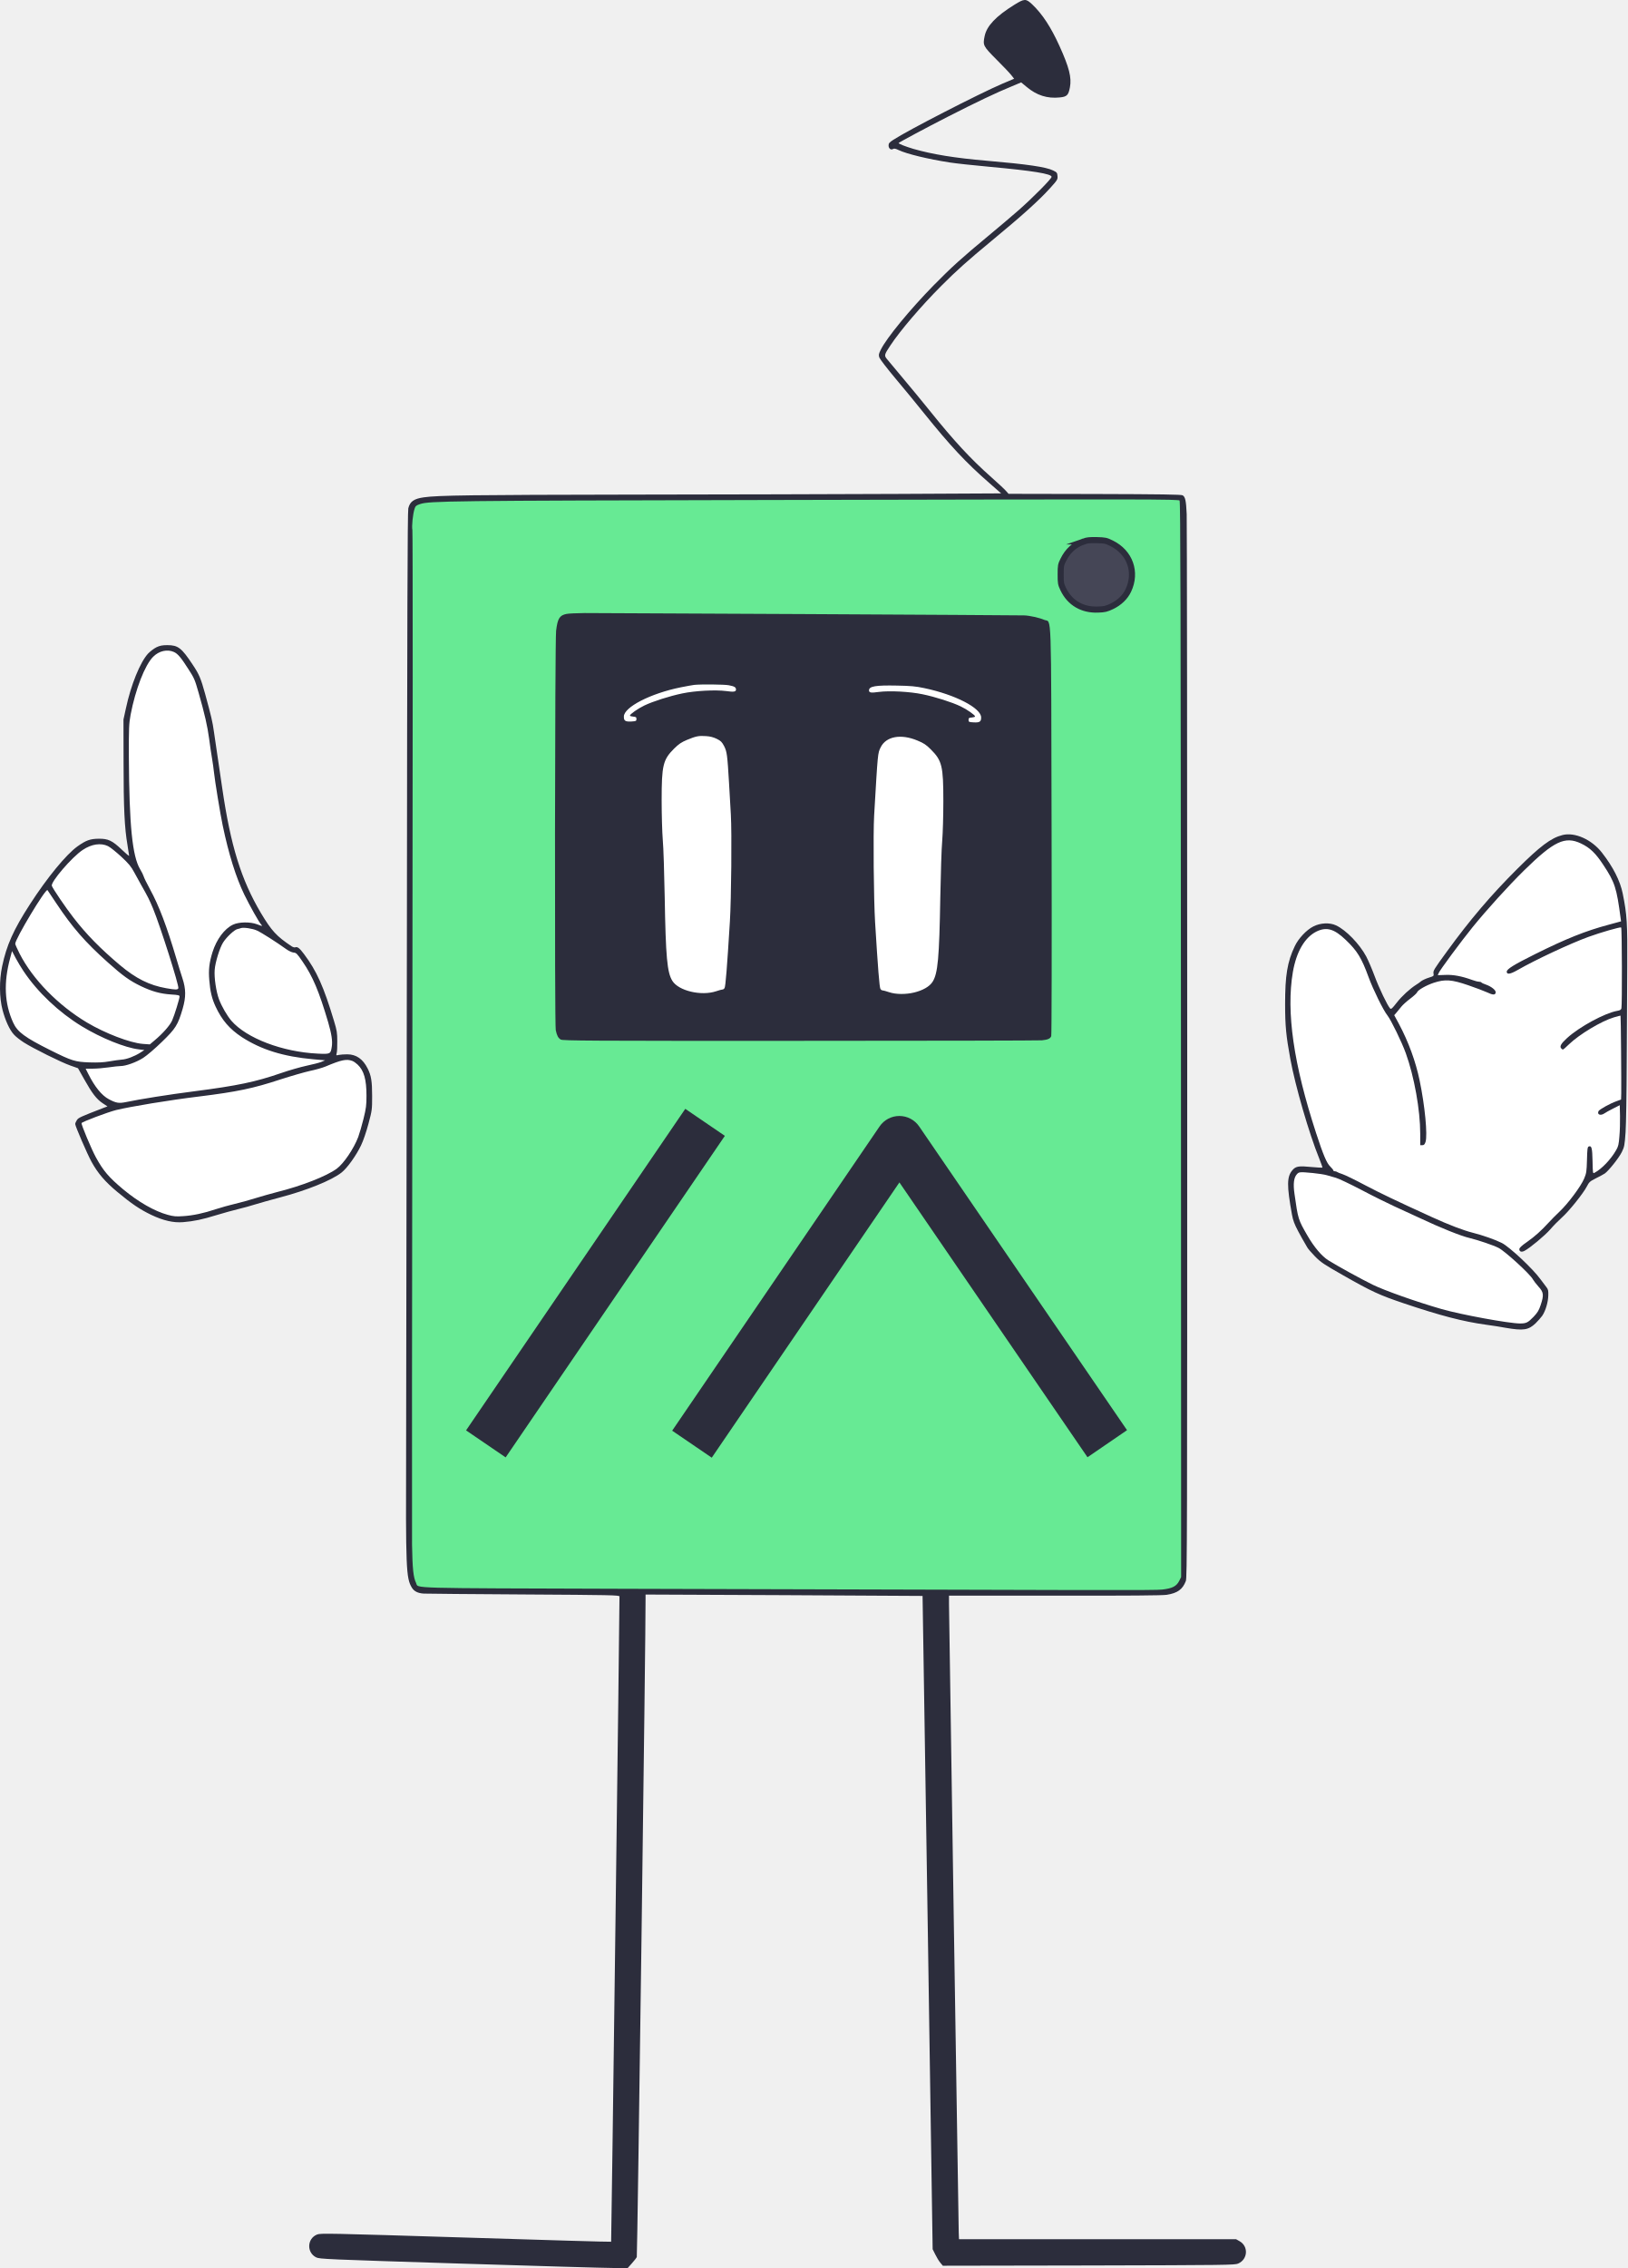
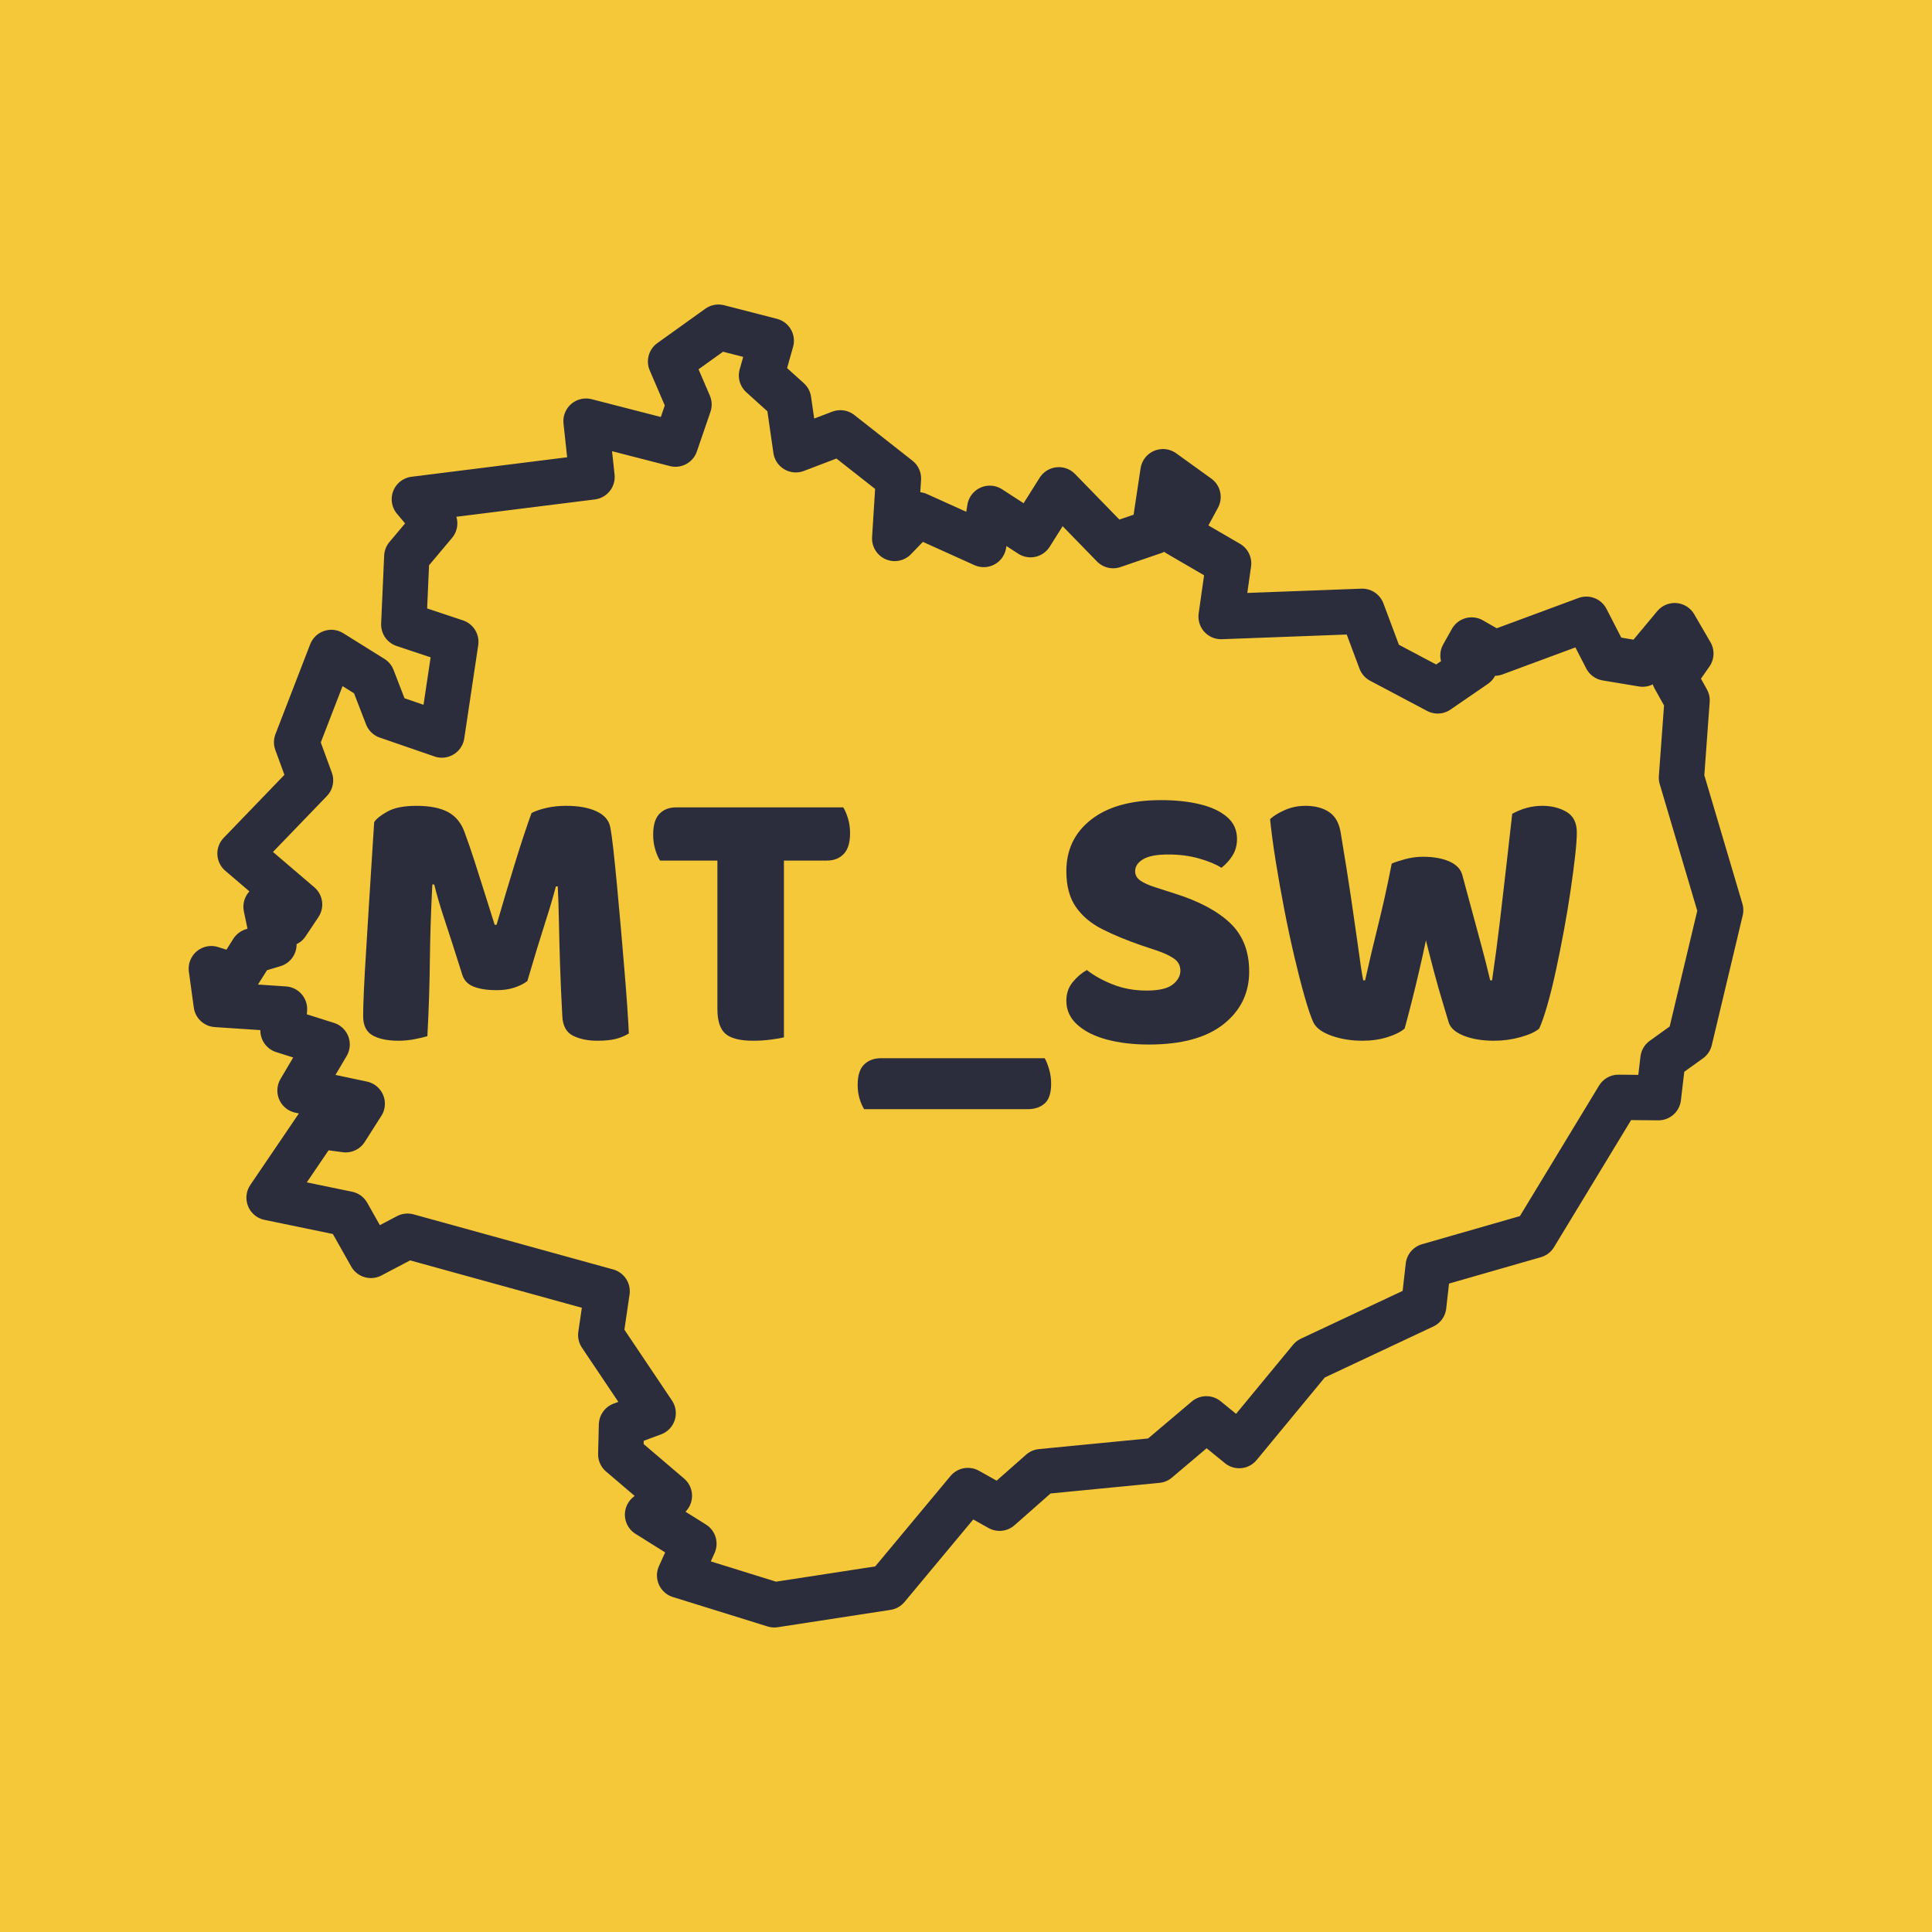
- <svg xmlns="http://www.w3.org/2000/svg" id="Layer_1" data-name="Layer 1" viewBox="0 0 1871.69 2607.94">
-   <defs>
-     <style>
-     .cls-1, .cls-4 {
-       fill: #2c2d3c;
-       stroke-width: 0;
-     }
-     .cls-4 {
-       fill: #fff;
-     }
-     </style>
-   </defs>
-   <path id="Body_background" fill="#67ea94" stroke-width="0" d="M1349.07 573.19h-855.5c-11.05 0-20.01 8.96-20.01 20.01v1219.19c0 10.12 8.21 18.33 18.33 18.33h854.27c8.7 0 15.75-7.05 15.75-15.75V586.04c0-7.1-5.75-12.85-12.85-12.85Zm-220.55 569.8h-411V787h411v355.99Z" data-name="Body background" />
-   <path id="Body" d="M1166.62 5.54c-21.2 13.2-31.7 24.3-34.1 36-2.2 10.6-1.8 11.4 13.6 26.9 7.7 7.6 15.3 15.7 17.1 18l3.2 4.1-13.7 5.8c-26.6 11.4-109.5 54-125.2 64.4-4.6 3-5.5 4.1-5.5 6.5 0 3.5 2.7 5.6 5.1 4.1 1.3-.8 2.9-.5 6.4 1.2 9.4 4.5 34.3 10.5 59 14.3 6.9 1.1 27.6 3.3 46 5 49.1 4.5 71 8 71 11.5 0 2.2-21.1 23.5-37.5 38-8.2 7.2-24.4 20.9-36 30.5-29 24-42.2 35.9-62 56.1-27.2 27.7-54.4 60.8-60.9 74.1-2.5 5-2.7 6.1-1.7 9.1.7 1.9 8.9 12.6 18.4 23.9 9.5 11.2 24.2 29.2 32.8 39.9 30.8 38.2 48.3 56.9 75.2 80.4l13.7 12-118.2.6c-65.1.3-203.8.7-308.4.8-182.2.3-221.1.8-237.2 3.1-11.6 1.6-16.2 4.8-18.1 12.7-.9 3.3-1.3 130.7-1.6 479.6-.3 261.4-.7 530.3-.9 597.7-.5 142.7-.1 152.6 6.6 163.8 2.6 4.2 6.9 6.4 13.7 6.8 3.1.2 55 .6 115.4 1 99.7.6 109.7.8 109.7 2.3.2 11.7-9.3 741.7-9.6 742-.2.3-75.5-1.9-167.2-4.8-158.1-4.9-167.1-5.1-171-3.5-11.6 4.6-12.2 20.8-1 26.3 4.1 1.9 10.2 2.2 165.3 7.1 88.6 2.8 168.2 5.1 177 5.1h16l4.7-5.3c2.6-2.9 5.2-6.2 5.7-7.3.7-1.5 10.4-722.4 10.1-757.4v-4.4l159.2.7c87.6.4 159.3.8 159.4.9 0 .1 2.7 169.2 5.9 375.7l5.7 375.5 3 6c1.6 3.3 4.2 7.6 5.8 9.5l2.9 3.5 167.8-.3c158.5-.4 168-.5 171.9-2.2 11.2-4.9 12.1-19.9 1.5-25.8l-3.9-2.2h-318.7l-.3-7.7c-.3-10.8-11.2-710.5-11.2-722.6v-9.7h121.8c85.3.1 123.8-.2 128.7-1 12.4-2 18.1-6.1 21.9-15.8 1.5-4 1.6-46.7 1.6-608.5 0-332.3-.3-610.5-.6-618.2-.7-15.7-1.6-20-4.7-21.8-1.7-.9-24.6-1.3-101.2-1.5l-99-.2-3-3.4c-1.6-1.9-9.1-8.8-16.5-15.4-24.3-21.5-43.4-42.2-71.5-77.2-8.2-10.2-21.9-26.8-30.5-37-8.5-10.2-16.8-20-18.3-21.9-3.4-4.1-3.2-5.1 3.8-15.6 11.1-16.9 35.8-45.8 59-69 16.8-16.9 30.6-29.2 57-51 36-29.7 54.9-46.8 67.7-60.9 8.5-9.4 8.9-10.1 8.6-14-.3-3.8-.7-4.3-5-6.4-8-4-29.7-7.2-76.3-11.2-36.5-3.1-62.7-7.4-84.3-13.6-8.9-2.6-17.8-6.1-17.1-6.8 1.4-1.3 31.8-17.6 56.9-30.4 31.9-16.3 56.3-27.9 73.3-34.8l10.7-4.5 6.3 5.2c11.6 9.7 23.7 13.6 38.1 12.1 8.3-.8 10-2.6 11.7-11.7 2.1-11.2-.9-22.9-12-47.4-9.8-21.7-19.8-36.9-31.4-47.9-7.3-6.8-8.8-6.8-20.6.5Zm190.1 570.1c1.1 1.1 1.3 114 1.6 619.5l.2 618.3-2.2 4.4c-3.2 6.3-8.1 8.7-19.8 10-9.2.9-48.7.8-618.5-.9-254.3-.8-236.4-.3-239.4-6.6-3.2-6.6-4.2-16-4.7-44-.2-15.4 0-283.4.4-595.5.5-312.1.5-569.2 0-571.3-.9-4.2.5-18.4 2.5-24.5 1-3.2 1.9-3.9 6.3-5.4 10.9-3.6 32.3-3.9 396.9-4.7 448.7-1 475-1 476.7.7Z" class="cls-1" />
-   <path d="M717.52 787h411v355.99h-411z" class="cls-4" />
-   <path id="Dot" fill="#454656" stroke="#2c2d3c" stroke-miterlimit="10" stroke-width="7" d="M1246.61 622.56c-10.79 3.78-18.53 10.79-23.69 21.39-2.77 5.62-2.95 6.45-2.95 16.59s.18 10.97 2.95 16.87c7.56 15.86 22.03 24.34 40.29 23.51 7.38-.28 9.31-.74 15.58-3.69 8.67-4.15 15.4-10.6 18.99-18.25 9.96-21.02 1.94-43.79-19.18-54.21-6.55-3.23-7.47-3.41-17.06-3.69-8.02-.18-11.25.18-14.94 1.48Z" />
-   <path id="Eyes" d="M651.62 705.94c-8 1.6-10.3 5.2-12 19.4-1.4 12-1.8 452.5-.4 459.2 1.4 6.4 2.7 8.9 5.7 10.8 2.1 1.4 31.7 1.6 275.1 1.5 150 0 275.3-.3 278.4-.6 6.8-.7 9.6-1.9 10.7-4.8.5-1.1.7-106.1.4-235.6-.6-263.8.3-239.2-8.5-243.1-5.2-2.3-17.1-5-23-5.1-8-.3-489.4-2.8-505.5-2.7-9.1.1-18.5.5-20.9 1Zm186.5 82c6.5 1.2 8.4 2.3 8.4 4.9s-2.3 3.1-11.3 1.8c-12.3-1.6-35.6-.4-50.4 2.7-14.5 3-33.7 9.1-43.7 13.9-7.3 3.5-16.6 10-16.6 11.6 0 .5 1.7 1 3.8 1.2 3.2.3 3.7.6 3.7 2.8s-.4 2.5-5.8 2.8c-7 .4-8.7-.8-8.7-5.6 0-10.9 30.8-26.7 65.5-33.7 6.6-1.3 13.6-2.6 15.5-2.8 7.9-.9 34-.6 39.6.4Zm224.9 3.3c35.7 7.5 65.5 22.9 65.5 33.8 0 4.8-1.7 6-8.7 5.6-5.4-.3-5.8-.5-5.8-2.8s.5-2.5 3.8-2.8c2-.2 3.7-.7 3.7-1.2 0-1.6-9.3-8.1-16.6-11.6-10-4.8-29.2-10.9-43.7-13.9-14.8-3.1-38.1-4.3-50.4-2.7-9 1.3-11.3.9-11.3-1.8 0-4.7 7.5-6 32-5.5 16.1.3 21.6.8 31.5 2.9Zm-238.5 58.4c4.6 2.3 5.9 3.6 8.4 8.4 3.2 6.3 3.7 10.2 5.6 42.3.6 9.9 1.5 26.3 2.1 36.5 1.2 20.5.5 96.3-1.1 122.6-3.3 53.9-5 74.5-6.1 76.6-.5 1-1.6 1.8-2.5 1.8-.8 0-4.1.9-7.3 2-17.1 5.7-43.2-.5-50.3-12-6-9.7-7.6-27-8.8-97-.5-27.2-1.4-56.5-2.2-65-.7-8.5-1.3-29-1.3-45.5 0-40.5 1.5-46.7 14.4-59.6 5.3-5.2 8.2-7.2 14.6-9.9 10.4-4.3 13.6-5 22-4.4 4.9.3 8.6 1.3 12.5 3.2Zm230.7 1.9c7.3 3 10 4.8 15.4 10.2 12.9 12.9 14.4 19.1 14.4 59.6 0 16.5-.6 37-1.3 45.5-.8 8.5-1.7 37.8-2.2 65-1.2 70-2.8 87.3-8.8 97-7.1 11.5-33.2 17.7-50.3 12-3.2-1.1-6.5-2-7.3-2-.9 0-2-.8-2.5-1.8-1.1-2.1-2.8-22.7-6.1-76.6-1.6-26.3-2.3-102.1-1.1-122.6 4.3-73.4 4.1-71.4 7.5-78.5 6.2-12.6 23.2-15.8 42.3-7.8Z" class="cls-1" />
-   <path id="Meshtastic_M" fill="#2c2d3c" fill-rule="evenodd" stroke-width="0" d="m1034.49 1359.63-215.84 316.53-45.53-31.04 238.56-349.85c5.12-7.52 13.64-12.02 22.74-12.03 9.1 0 17.62 4.48 22.76 11.99l239.11 349.3-45.47 31.13-216.33-316.02Zm-452.9 316.2 252.13-369.74-45.53-31.05-252.13 369.73 45.53 31.05Z" data-name="Meshtastic M" />
-   <path id="Left_hand_background" d="M407.1 1220.22v-6.7h-23.16v-8.98c0-11.12-1.6-21.87-4.56-32.04-3.4-45.86-33.88-84.17-75.5-99.01v-2.21c0-10.27-5.04-19.37-12.77-24.96v-2.05c0-10.55-5.65-19.77-14.08-24.82v-5.24c0-6.87-2.64-13.12-6.95-17.81l-39.54-206.2c-1.2-6.26-4.31-11.66-8.6-15.74-.62-15.68-13.52-28.2-29.35-28.2-15.68 0-28.49 12.29-29.33 27.76-5.01 5.27-8.1 12.39-8.1 20.24v3.47c-5.03 6.13-8.05 13.97-8.05 22.52v146.27c0 8.02 2.66 15.43 7.15 21.38h-10.15c-6.08-10.25-17.26-17.12-30.04-17.12h-10.13c-13.97 0-25.55 10.26-27.61 23.65-16.09 8.06-28.16 22.94-32.44 40.85-9.36 8.59-16.53 19.51-20.63 31.83-11.66 13.48-18.74 31.05-18.74 50.28v32.99c0 18.66 10.95 34.76 26.77 42.23 6.87 11.27 18.91 19.02 32.83 19.97 8.64 8.63 20.58 13.97 33.76 13.97h.65c.06 18.39 10.27 34.39 25.32 42.7v2.98l-31.54 15.79c-3.23 1.62-4.54 5.54-2.92 8.77l27.13 54.21c2.71 5.41 8.24 8.47 13.91 8.31 7.05 12.52 19.2 21.77 33.64 24.94 4.35 8.18 12.87 13.82 22.79 14.02l45.97.91c12.54.25 23.88-5.09 31.68-13.72h2.9c19.87 0 38.76-4.16 55.88-11.64 57.39-6.54 101.98-55.26 101.98-114.4v-12.05c0-12.25-7.5-22.75-18.16-27.16Z" class="cls-4" data-name="Left hand background" />
-   <path id="Left_Hand" d="M180.02 744.24c-2.7 1.3-7.1 4.6-9.7 7.3-9.1 9.9-19.7 35.8-25.5 63l-2.8 12.8.1 49.5c0 52.1 1.1 75.2 4.5 94.8 1 6.3 1.9 11.9 1.9 12.4 0 .6-3.7-2.5-8.3-6.9-11.1-10.6-15.7-12.8-26.7-12.7-9.8.1-14.6 1.8-24.4 8.8-13 9.3-34.8 35.8-54.7 66.6-19 29.4-26.9 47.1-32 71.5-3.4 16.1-3.2 36.1.5 50 3.2 12.1 8.1 22.9 13.1 28.3 2 2.3 7.1 6.3 11.3 9 10.8 6.9 43 22.9 53.6 26.6l8.8 3.1 7.2 12.8c9 16.1 14.1 22.7 21.1 27.4l5.6 3.7-4.3 1.6c-26.9 10.4-28.9 11.3-30.8 14-1.1 1.6-2 3.7-2 4.7 0 2.4 13.9 34.6 18.7 43.3 7.2 13.2 15.8 23.2 29.7 34.7 16.4 13.7 26.1 20.2 39 26.4 13.9 6.6 25.5 9.3 36.6 8.4 12.4-1 22.4-3.1 38.5-8.1 7.9-2.4 19.1-5.5 24.9-6.9 5.8-1.4 14.7-3.8 19.9-5.5 5.1-1.6 18-5.2 28.5-8 30.2-7.9 59.5-19.7 70.7-28.7 6.4-5.1 16.6-19.3 22.2-31 2.7-5.6 6-15.4 8.6-25 4.1-15.4 4.2-16.2 4.2-31.8 0-17.1-1.1-23.6-5.1-31.6-5.5-11-13.1-16.3-23.4-16.4-3.6 0-8 .3-9.8.7-3.1.7-3.2.7-2.5-2 .5-1.5.8-7.7.7-13.7 0-9.7-.4-12.4-3.8-23.5-11.8-39.3-19.9-57.4-34.4-76.7-5.3-7.1-7.6-8.8-10.3-7.8-.8.3-2.6-.3-4-1.2-17.5-11.7-23-17.7-35.4-38.4-22.6-38.2-34.7-77-44.4-143.4-1.7-11.6-4.2-28.7-5.6-38-1.4-9.4-3.2-21.6-4-27.2-1.5-10.9-3-17.4-10.1-43.3-4.9-17.7-6.8-22.3-14.2-33.4-12.9-19.5-16.9-22.6-29.3-22.6-5.7 0-8.6.6-12.4 2.4Zm20.1 5.5c4.4 2 8.2 6.5 16.6 19.7 6.8 10.5 7.4 12.1 11.7 27.1 7 24.4 10.2 38.5 12.1 52.8 1 7.7 2.5 18 3.4 23 .8 4.9 1.8 11.7 2.1 15 1.1 10.6 7.4 49 10.1 61.7 6.9 33.1 15.3 59.9 24.9 79.7 6.6 13.4 16.5 31.1 19.3 34.3 1.9 2.2 1.8 2.2-4.6-.2-7.7-3-21-2.8-27.7.4-9.8 4.6-18.9 16.8-23.6 31.6-3.8 12.3-4.7 20.2-3.7 32.3 1 12.7 3 21.2 7.2 30.2 7.3 15.7 16.1 25.9 30.2 35.2 22.4 14.5 47.8 22.4 82.1 25.5l13.7 1.2-4.3 1.8c-2.3 1-9.9 2.9-16.9 4.4-7 1.5-20.3 5.3-29.5 8.5-29.2 10.1-50.1 14.5-99.7 20.9-28.9 3.7-62.9 9.1-78.5 12.4-8.3 1.7-11.4 1.2-19.9-3.3-8.1-4.3-16.2-14.3-23.5-28.9l-3.1-6.2h8.2c4.6 0 12.8-.7 18.2-1.5 5.5-.8 11.6-1.5 13.7-1.5 6.1 0 18.1-4.3 26.1-9.4 4.2-2.7 13.4-10.5 21.5-18.4 15.9-15.4 18.4-19.4 23.9-38.2 3.9-13.5 3.8-22.5-.3-35-1.7-5.2-4.8-15.1-6.8-22-11.3-38.1-20.2-61.5-30.5-80.3-3.7-6.8-7-13.5-7.3-14.9-.4-1.4-2.2-5.1-4.1-8.2-8.9-14.9-12.5-50.6-12.9-128.4-.1-34.8.1-38.6 2-49.2 5.5-28.9 16.4-57.2 26-66.7 6.7-6.7 16.2-8.9 23.9-5.4Zm-75.9 223.2c2.5 1.2 9.2 6.6 15.1 12 9 8.4 11.4 11.3 15.2 18.4 2.5 4.6 6.1 11.2 8.1 14.7 7.3 12.8 9.2 16.5 13.5 26.9 8.3 20.2 30.1 88.8 29 91.4-.7 1.9-3.2 1.9-13.9 0-19.4-3.4-34.8-11.1-53.2-26.5-22.6-19.1-38.4-35.1-53.4-54.5-8.7-11.1-23.7-33.2-25-36.7-1.6-4.3 23.2-33.2 35.5-41.3 10.2-6.8 20.9-8.4 29.1-4.4Zm-59.7 65.4c18.6 28 33.5 45.1 59.5 68.3 17.3 15.5 25.2 21.1 38 27.3 12.8 6.1 22.5 8.8 34.8 9.6 8.2.5 9.7.9 9.7 2.3 0 2.5-5.9 21.7-8.5 27.5-2.4 5.6-10.9 15.2-19.9 22.7l-5.8 4.9-8.2-.6c-14.7-1.2-43.1-12.1-64-24.5-33.2-19.8-62.4-49.6-77.6-79.3-2.7-5.4-5-10.5-5-11.3 0-5.6 35-63.9 37.1-61.7.3.5 4.8 7.1 9.9 14.8Zm231.1 31.7c5.3 2.4 22.2 13.2 33.5 21.3 3.1 2.2 6.6 3.8 8.5 4 3.1.2 4.1 1.2 10.2 10.1 11.9 17.3 19 34.1 29.6 69.9 4 13.7 5.2 21.9 4.2 28.2-1.3 8.5-1.6 8.7-16.1 8-40.6-1.9-82-17.7-99.4-37.8-5-5.9-11.1-16.4-14.2-24.6-3.3-8.8-5.7-24.9-5-33.8.6-8.7 5.8-25.5 9.7-31.6 3.9-6.2 13-14.7 16.5-15.4 1.6-.4 3.4-.8 3.9-1.1 3-1.1 13.5.4 18.6 2.8Zm-268.6 46.6c16.2 24.3 40.8 47.5 67.1 63.5 22.1 13.5 49.9 24.7 65.5 26.5l6.4.8-4.5 2.9c-6.7 4.3-15.9 7.8-21.5 8.1-2.7.2-9.2 1.1-14.2 2-6.8 1.2-12.9 1.5-23 1.2-16.4-.6-20.1-1.7-44.8-14-29.6-14.8-38-21-42.9-31.8-10-22-11.1-45.9-3.4-74.3l2.1-7.9 4.3 8.2c2.4 4.5 6.4 11.1 8.9 14.8Zm378.2 103.3c1.5.5 4.3 2.5 6.1 4.2 7.3 6.9 10.2 17.1 10.2 35.8 0 10.9-.4 14.3-3.4 26.5-1.9 7.7-4.7 17.2-6.1 21-5.1 13.4-16.7 30.6-24.8 36.5-11.8 8.6-40.4 19.8-69 26.9-6.7 1.7-17.8 4.9-24.7 7-6.9 2.2-17.4 5.1-23.5 6.5-6 1.4-15.7 4.1-21.5 6-14.3 4.8-26.7 7.4-38 8.1-8 .6-10.8.3-17.5-1.5-15.3-4.2-33.7-14.7-51.3-29.3-16.7-14-22.8-21.2-31.4-36.8-5.1-9.3-17.1-37.9-16.5-39.4s30.2-12.6 39.7-15c17-4.1 61-11.4 95.5-15.6 43.6-5.4 62.3-9.3 93.5-19.6 12.4-4 27.7-8.4 34-9.8 6.3-1.3 14.4-3.6 18-5.1 18.2-7.7 24.1-8.9 30.7-6.4Z" class="cls-1" data-name="Left Hand" />
-   <path id="Right_hand_background" d="M1819.8 966.37c-25.94-6.6-55.37 12.34-80.21 47.23-7.22 2.11-13.85 6.48-18.71 12.96l-62.66 83.5c-3.95 5.27-6.58 11.11-7.97 17.13l-5.41 1.59c-13.38 3.92-23.69 13.25-29.27 24.9-5.72 2.53-10.71 6.15-14.76 10.55-3.12-3.5-6.87-6.34-11.02-8.41l-8.6-29.33c-2.43-8.29-7.39-15.15-13.8-19.98-1.3-3.05-2.95-5.86-4.89-8.42l-1.83-6.25c-5.53-18.87-25.32-29.69-44.19-24.16l-1.17.34c-17.05 5-27.52 21.63-25.3 38.71-2.25 3.8-4 7.88-5.2 12.14-6.93 11-9.29 24.81-5.34 38.27l4.28 14.6c-2.84 8.7-3.18 18.32-.41 27.76l43.82 149.44-4.59-1.51c-5.42-1.79-11.01-1.75-16.1-.23l-5.24-1.73c-6.73-2.22-14 1.43-16.22 8.17-1.95 5.9-1.07 12.05 1.87 17.01-2.25 10.55-.41 21.21 4.6 30.14 1.2 12.02 7.42 23.12 17.2 30.4 5.03 12.25 15.17 22.32 28.74 26.8l6.25 2.06c4.14 7.04 10.75 12.68 19.12 15.44l20.53 6.78 1.08 3.7 5.36-1.57 15.54 5.13 1.09 3.73 5.4-1.58 78.79 26.01c6.91 2.28 14.02 2.19 20.48.2l18.24 6.02c18.8 6.21 39.08-4 45.29-22.81 6.21-18.8-4-39.08-22.81-45.29l-4.43-1.46c-1.72-4.44-4.32-8.51-7.65-11.96l13.47-3.95-.5-1.72c10.19-4.24 17.61-12.72 20.8-22.72l4.6 3.75 41.26-50.64c3.18-3.9 5.25-8.34 6.27-12.94 25.27-12.22 42.7-38.1 42.7-68.05v-186.05c5.89-69.09-12.51-124.56-48.47-133.71Z" class="cls-4" data-name="Right hand background" />
-   <path id="Right_Hand" d="M1797.02 960.24c-13.1 3.3-25.8 12.9-52.1 39.1-30.1 30-54.1 58.2-80.5 94.5-15.4 21.1-16.2 22.5-15.6 25.7.5 2.7.2 2.9-5.5 4.7-3.3 1-7.2 2.9-8.7 4-1.4 1.2-3.9 3-5.6 4-7.2 4.5-16.8 13.3-22.5 20.7-5.2 6.7-6.5 7.8-7.6 6.7-2.9-3-12.7-23.3-17.8-37.1-3-8.1-7.4-18.3-9.7-22.7-7.7-14.4-23.3-30.5-34.8-35.8-7.3-3.4-18-2.9-26.1 1.3-7.9 4-17.1 13.8-21.3 22.7-8.5 17.7-11.2 34-11.1 66.8 0 24.7 1.1 36.1 6 62.9 5.7 31.1 21.6 85.9 33.3 114.6 2.2 5.4 3.8 10.1 3.6 10.3s-5.8-.1-12.4-.7c-14.8-1.5-18.2-.9-22 3.5-6.6 7.5-6.7 17.7-.6 51.3 1.2 6.6 2.8 10.9 7.1 19 3.1 5.8 6.4 11.7 7.3 13.1s2.3 3.8 3.1 5.4 4.9 6.3 9 10.5c6.7 6.8 10.1 9.1 32.5 21.8 32.7 18.6 41.4 22.6 69.5 32.1 41.9 14.1 68.2 21 94.5 24.6 6.1.8 16.3 2.4 22.8 3.6 20.4 3.5 26.1 2.6 34.3-5.1 2.8-2.8 6.3-6.7 7.7-8.7 3.8-5.5 6.8-15.6 7-23.3.2-5.7-.2-7.2-2.1-9.6-1.2-1.5-4.4-5.7-7-9.3-8.5-11.8-35.6-37.2-44.4-41.6-7.5-3.8-22.4-9-33.6-11.8-10.4-2.6-27.5-9.1-46.7-17.9-43.6-19.9-57.9-26.8-76.7-36.6-11.6-6.2-23.4-11.9-26.2-12.8s-5.5-2-6-2.4c-.6-.5-1.8-.9-2.8-.9s-1.8-.5-1.8-1.1-1.6-2.5-3.5-4.4c-4-3.7-8-13.2-16.3-38.5-25.9-79.2-34.5-139.3-26.7-185 4-23.4 13.7-40 27.2-46.7 11.6-5.6 20.3-3.1 33.6 9.6s18.2 20.7 26.2 42.6c5.2 14.3 17.1 38.5 21.8 44.3 4 5 16.6 30.8 21.1 43.4 9.7 26.8 16.6 65.4 16.6 92.4v13.4h2.4c1.9 0 2.7-.8 3.7-3.7 2.5-7.8-.7-41.8-6.8-70.8-4.5-21.7-12.8-44.4-23.8-65l-5.4-10 2.7-3.1c1.5-1.7 3.9-4.7 5.4-6.6 1.5-1.9 6-6.1 10.2-9.2 4.1-3.1 7.7-6.4 8-7.4.9-2.6 10.3-8 19.3-11 12.9-4.2 20.3-3.7 39.3 2.8 8.5 2.9 18.3 6.6 21.8 8.2 6.9 3.3 9.6 3.3 10 .2.4-2.6-5-6.9-11.3-9.1-2.5-.8-4.7-1.9-5.1-2.4-.3-.5-1.6-.9-2.9-.9s-4.8-.9-7.7-2c-11.8-4.3-21.7-6.2-30.8-5.8l-8.8.3 1-2.4c1.1-3.1 26.2-37 39.2-53 16.1-19.8 40.9-47.2 59.2-65.2 34.3-33.6 47-39.6 65.4-30.8 10.3 4.9 16.8 11.2 25.6 24.6 13.3 20.1 15.3 26.3 19.9 61.4l.5 3.5-14.3 3.9c-26.3 7-48.8 16-84.2 33.6-24.9 12.4-33 17.4-33 20.4 0 3.5 4.1 2.9 12.3-1.8 20.3-11.7 60.9-30.7 81.9-38.3 13.4-4.9 36.3-11.5 37.4-10.8 1 .6 1.2 89.5.3 93.1-.4 1.6-1.7 2.3-4.7 2.8-14.3 2.5-43.6 18.3-57.9 31.4-6.7 6.1-8.6 9.4-6.8 11.6.7.8 1.6 1.5 2.1 1.5s3.7-2.7 7-6c11.7-11.3 37.2-26.7 51.7-31 4-1.2 7.5-2.1 7.6-1.9.4.4 1 78.5.8 89.4l-.2 7-5.2 1.9c-7.2 2.5-19.6 9.4-20.7 11.4-2 4 2.3 5.7 6.8 2.6 1.2-.9 5.7-3.4 9.9-5.5l7.7-3.9.3 12.3c.1 6.7-.1 17.2-.7 23.3-.7 9.4-1.3 12-3.7 16-6 10.6-16.7 21.8-24.9 26.1-2 1.1-2 .7-2.3-13.5-.3-15.1-1.1-18-4.4-16.7-1.4.5-1.7 3.1-2 15.3-.4 13.5-.6 15.3-3.3 21.7-3.7 8.8-18.4 28.6-28.4 38-4 3.8-9.4 9.2-11.9 12-9.2 10-16 16.1-25 22.5-6.8 4.7-9.2 7-9.2 8.6 0 2.9 2.5 3.7 5.9 1.9 6.1-3.1 23.6-17.7 29.6-24.6 3.5-4.1 9.4-10.1 13.1-13.4 8.2-7.2 24.8-27.9 28.9-35.8 2.8-5.4 3.6-6.1 10.5-9.6 4.1-2 8.7-4.5 10.2-5.5 4.3-2.9 16.4-18 19.7-24.8 2.9-5.9 3.2-7.6 4.3-22.8.6-9.1 1.2-44.9 1.3-79.5.1-34.7.4-84.4.6-110.5.3-50.6-.2-59.6-5.2-84.4-2.9-14.5-11.3-31-23.8-46.9-11.9-15.3-31.5-24-45.6-20.3Zm-287 388.6c6.1.6 13.3 1.7 16 2.5 2.8.8 7.5 2.1 10.5 3 3 .8 16.3 7.1 29.5 14 13.2 7 30.1 15.3 37.5 18.7 7.4 3.3 20.9 9.5 30 13.8 22.9 10.8 46.9 20.5 57 22.8 9.6 2.3 27.5 8.4 33.1 11.3 7.5 3.8 36.6 30.4 39.5 36.2.8 1.5 3.7 5.2 6.4 8.3 6 6.5 6.4 9.6 2.5 21.3-2.1 6.3-3.6 8.6-8.2 13.5-6.5 6.7-8.4 7.6-15.6 7.6-12.4 0-68.1-10.2-90.2-16.6-28.9-8.3-65.5-21.3-79-27.9-13.3-6.5-40.2-21.3-51-28-7.7-4.8-16.5-15.2-24.2-28.5-10.7-18.5-10.8-18.9-14.9-47.9-1.7-11.8-.8-18.9 2.8-22.8 2.4-2.6 3.3-2.7 18.3-1.3Z" class="cls-1" data-name="Right Hand" />
+ <svg xmlns="http://www.w3.org/2000/svg" width="512" height="512" viewBox="0 0 512 512">
+   <rect width="512" height="512" fill="#F5C839" />
+   <path d="M 63.6,226.2 L 82.3,206.8 L 78.6,196.7 L 87.8,172.9 L 98.7,179.7 L 102.6,189.8 L 117.1,194.8 L 120.8,170.1 L 107.0,165.5 L 107.8,147.5 L 115.2,138.7 L 109.8,132.3 L 156.9,126.4 L 155.3,111.6 L 179.0,117.7 L 182.6,107.2 L 177.7,95.8 L 190.4,86.7 L 204.4,90.3 L 201.8,99.5 L 209.0,106.0 L 210.9,119.2 L 222.7,114.7 L 238.1,126.8 L 237.1,142.7 L 243.2,136.4 L 260.7,144.3 L 262.3,134.7 L 273.1,141.7 L 280.6,129.8 L 295.0,144.6 L 305.8,140.9 L 308.2,125.0 L 317.5,131.7 L 312.2,141.5 L 325.6,149.3 L 323.6,163.4 L 361.0,162.0 L 365.9,175.1 L 381.0,183.1 L 390.9,176.3 L 387.7,173.7 L 390.0,169.6 L 396.1,173.1 L 420.4,164.1 L 425.7,174.4 L 435.3,176.0 L 443.8,165.8 L 448.1,173.2 L 443.7,179.5 L 447.1,185.6 L 445.6,206.1 L 456.0,241.2 L 447.8,275.6 L 440.7,280.7 L 439.5,290.9 L 428.9,290.8 L 406.7,327.4 L 378.5,335.5 L 377.3,346.1 L 347.3,360.2 L 328.4,383.1 L 319.7,376.0 L 306.7,387.0 L 275.9,390.0 L 264.9,399.7 L 256.5,395.0 L 235.1,420.7 L 205.2,425.3 L 180.1,417.5 L 183.9,409.1 L 171.6,401.4 L 177.4,396.4 L 164.5,385.4 L 164.7,377.6 L 173.1,374.5 L 159.2,353.8 L 160.9,342.2 L 108.0,327.6 L 98.3,332.7 L 92.1,321.7 L 71.3,317.4 L 84.2,298.4 L 91.6,299.4 L 96.0,292.5 L 79.5,289.0 L 86.7,276.8 L 75.0,273.1 L 75.4,267.4 L 57.3,266.2 L 56.0,256.7 L 62.6,258.8 L 66.9,252.0 L 72.6,250.3 L 70.5,240.3 L 72.2,240.1 L 76.0,244.8 L 79.4,239.7 L 63.6,226.2 Z" fill="none" stroke="#2C2D3C" stroke-width="12" stroke-linejoin="round" stroke-linecap="round" />
+   <g transform="translate(91.00,275)">
+     <path d="M48.755 -15.009Q47.445 -14.002 45.38 -13.297Q43.315 -12.592 40.595 -12.592Q36.969 -12.592 34.602 -13.498Q32.234 -14.405 31.529 -16.621Q28.709 -25.586 26.896 -31.026Q25.082 -36.465 24.075 -40.595H23.571Q23.269 -34.652 23.118 -29.766Q22.967 -24.881 22.917 -20.298Q22.866 -15.714 22.715 -10.929Q22.564 -6.145 22.262 -0.403Q20.952 0.0 18.837 0.403Q16.722 0.806 14.606 0.806Q10.275 0.806 7.756 -0.604Q5.238 -2.015 5.238 -5.742Q5.238 -8.26 5.44 -12.642Q5.641 -17.024 5.994 -22.514Q6.346 -28.004 6.699 -34.048Q7.051 -40.092 7.454 -46.035Q7.857 -51.978 8.159 -57.115Q8.965 -58.425 11.685 -59.936Q14.405 -61.447 19.341 -61.447Q24.679 -61.447 27.752 -59.785Q30.824 -58.123 32.134 -54.396Q33.342 -51.172 34.753 -46.79Q36.163 -42.408 37.573 -37.926Q38.984 -33.443 40.092 -29.918H40.595Q43.013 -38.278 45.481 -46.287Q47.949 -54.295 49.863 -59.533Q51.374 -60.339 53.791 -60.893Q56.209 -61.447 59.029 -61.447Q63.965 -61.447 67.088 -59.986Q70.211 -58.526 70.714 -55.806Q71.117 -53.791 71.571 -49.661Q72.024 -45.531 72.527 -40.192Q73.031 -34.853 73.535 -29.061Q74.038 -23.269 74.492 -17.83Q74.945 -12.39 75.247 -8.008Q75.549 -3.626 75.65 -1.108Q73.938 -0.101 72.074 0.353Q70.211 0.806 67.289 0.806Q63.562 0.806 60.893 -0.504Q58.223 -1.813 58.022 -5.641Q57.619 -12.995 57.418 -19.341Q57.216 -25.687 57.115 -30.925Q57.015 -36.163 56.813 -40.092H56.31Q55.302 -36.163 53.388 -30.22Q51.474 -24.277 48.755 -15.009Z M98.919 -46.941V-61.044H132.463Q133.168 -59.936 133.723 -58.123Q134.277 -56.31 134.277 -54.194Q134.277 -50.467 132.614 -48.704Q130.952 -46.941 128.132 -46.941ZM117.454 -61.044V-46.941H83.91Q83.205 -48.049 82.651 -49.863Q82.097 -51.676 82.097 -53.791Q82.097 -57.619 83.759 -59.332Q85.421 -61.044 88.242 -61.044ZM99.121 -49.661H116.749V-0.101Q115.641 0.201 113.324 0.504Q111.007 0.806 108.59 0.806Q103.352 0.806 101.236 -1.058Q99.121 -2.921 99.121 -7.555Z M181.419 18.938H138.004Q137.299 17.83 136.795 16.168Q136.291 14.505 136.291 12.491Q136.291 8.764 138.004 7.102Q139.716 5.44 142.436 5.44H185.852Q186.456 6.447 187.01 8.31Q187.564 10.174 187.564 12.189Q187.564 15.916 185.852 17.427Q184.139 18.938 181.419 18.938Z M212.848 -12.491Q217.784 -12.491 219.799 -14.103Q221.813 -15.714 221.813 -17.729Q221.813 -19.744 220.201 -20.902Q218.59 -22.06 215.668 -23.068L211.438 -24.478Q205.595 -26.493 201.113 -28.759Q196.63 -31.026 194.112 -34.652Q191.593 -38.278 191.593 -44.121Q191.593 -52.683 198.191 -57.821Q204.789 -62.958 216.676 -62.958Q222.518 -62.958 227.051 -61.85Q231.584 -60.742 234.203 -58.475Q236.822 -56.209 236.822 -52.683Q236.822 -50.165 235.614 -48.251Q234.405 -46.337 232.692 -45.027Q230.476 -46.438 226.749 -47.495Q223.022 -48.553 218.59 -48.553Q214.057 -48.553 211.941 -47.294Q209.826 -46.035 209.826 -44.121Q209.826 -42.61 211.186 -41.653Q212.546 -40.696 215.064 -39.89L220.403 -38.178Q229.973 -35.156 235.009 -30.371Q240.046 -25.586 240.046 -17.527Q240.046 -8.965 233.246 -3.576Q226.447 1.813 213.452 1.813Q207.308 1.813 202.372 0.504Q197.436 -0.806 194.515 -3.425Q191.593 -6.044 191.593 -9.771Q191.593 -12.692 193.306 -14.757Q195.018 -16.822 197.033 -17.93Q199.853 -15.714 203.933 -14.103Q208.013 -12.491 212.848 -12.491Z M277.821 -46.136Q278.929 -46.639 281.296 -47.294Q283.663 -47.949 286.081 -47.949Q290.311 -47.949 293.132 -46.69Q295.952 -45.43 296.557 -43.013Q298.068 -37.473 299.277 -32.94Q300.485 -28.407 301.644 -24.176Q302.802 -19.945 303.91 -15.211H304.414Q305.623 -23.471 306.479 -30.774Q307.335 -38.077 308.141 -45.078Q308.947 -52.079 309.753 -59.332Q313.581 -61.447 317.711 -61.447Q321.438 -61.447 324.158 -59.835Q326.877 -58.223 326.877 -54.396Q326.877 -52.179 326.424 -48.15Q325.971 -44.121 325.215 -38.984Q324.46 -33.846 323.452 -28.407Q322.445 -22.967 321.337 -17.83Q320.229 -12.692 319.071 -8.663Q317.912 -4.634 316.905 -2.418Q315.394 -1.108 311.969 -0.151Q308.544 0.806 304.918 0.806Q300.284 0.806 296.96 -0.504Q293.636 -1.813 292.93 -4.029Q292.125 -6.749 291.117 -10.073Q290.11 -13.397 289.052 -17.376Q287.995 -21.355 286.886 -25.788Q285.98 -21.456 284.973 -17.175Q283.965 -12.894 283.008 -9.116Q282.051 -5.339 281.245 -2.418Q279.734 -1.108 276.712 -0.151Q273.69 0.806 270.064 0.806Q265.632 0.806 261.905 -0.504Q258.178 -1.813 257.07 -4.029Q256.062 -6.245 254.753 -10.829Q253.443 -15.412 252.033 -21.406Q250.623 -27.399 249.364 -33.897Q248.104 -40.394 247.097 -46.639Q246.09 -52.885 245.586 -57.921Q246.996 -59.231 249.515 -60.339Q252.033 -61.447 254.954 -61.447Q258.782 -61.447 261.25 -59.785Q263.718 -58.123 264.322 -54.194Q266.035 -43.919 267.042 -37.07Q268.049 -30.22 268.654 -25.888Q269.258 -21.557 269.611 -19.089Q269.963 -16.621 270.266 -15.211H270.769Q271.676 -19.24 272.482 -22.665Q273.288 -26.09 274.144 -29.515Q275 -32.94 275.907 -36.969Q276.813 -40.998 277.821 -46.136Z" fill="#2C2D3C" />
+   </g>
</svg>
